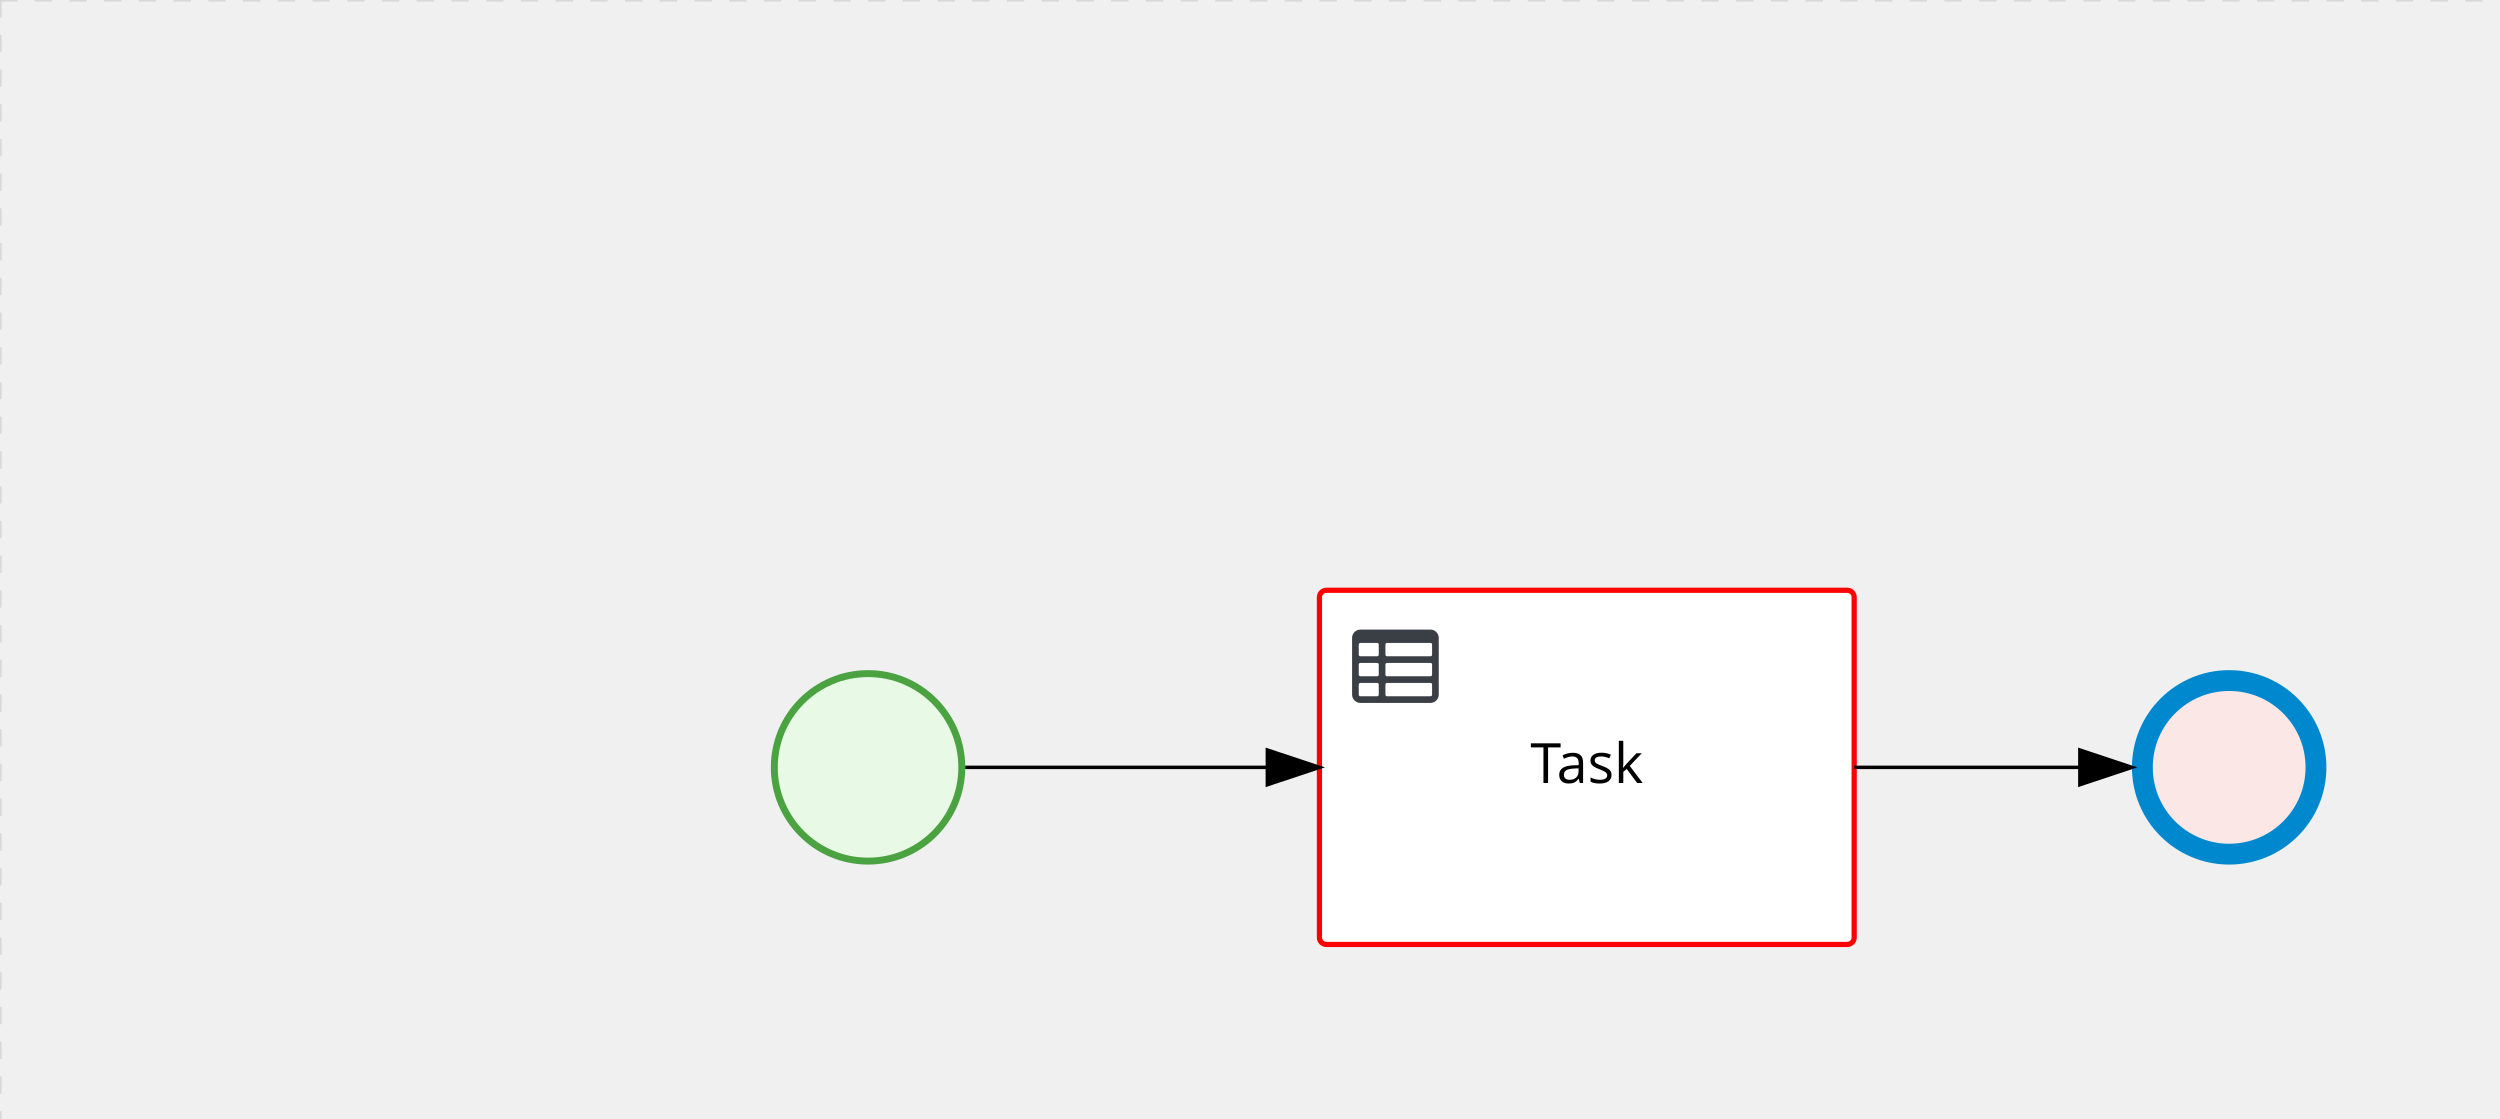
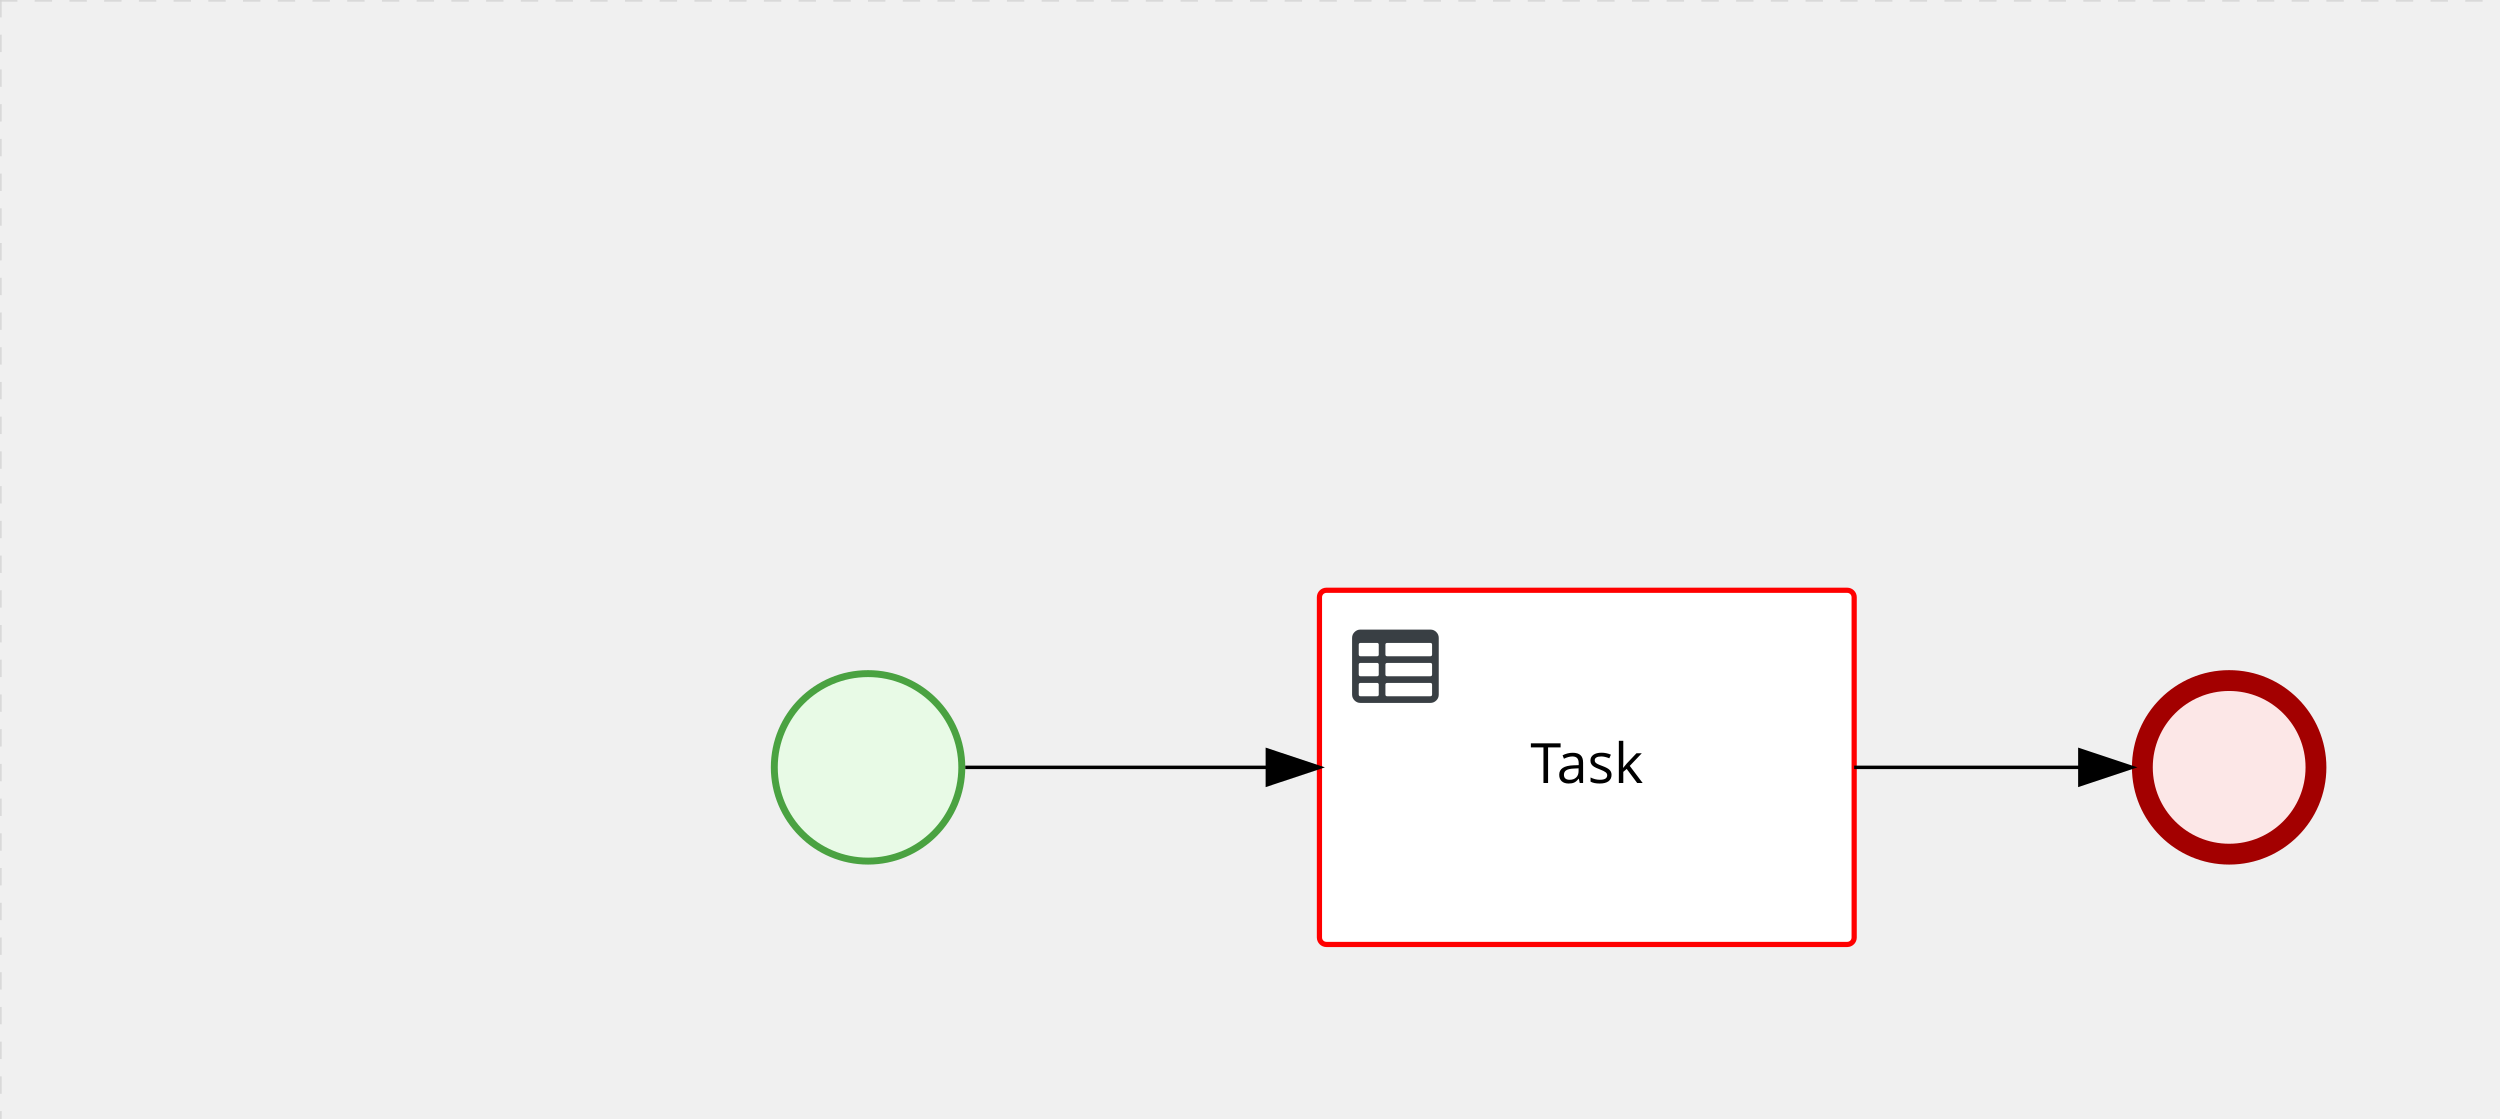
<svg xmlns="http://www.w3.org/2000/svg" version="1.1" width="720" height="322" viewBox="0 0 720 322">
  <defs />
  <g transform="matrix(1,0,0,1,0,0)">
    <g>
      <g>
        <g>
          <path fill="none" stroke="#d3d3d3" paint-order="fill stroke markers" d=" M 0 0 L 1200 0" stroke-miterlimit="10" stroke-opacity="0.8" stroke-dasharray="5" />
        </g>
        <g>
          <path fill="none" stroke="#d3d3d3" paint-order="fill stroke markers" d=" M 0 0 L 0 800" stroke-miterlimit="10" stroke-opacity="0.8" stroke-dasharray="5" />
        </g>
      </g>
      <g id="_76D13CEE-93D0-4F1E-A706-6166985E0B64" bpmn2nodeid="_76D13CEE-93D0-4F1E-A706-6166985E0B64" transform="matrix(1,0,0,1,380,170)">
        <g>
          <path fill="none" stroke="none" />
        </g>
        <g transform="matrix(1,0,0,1,0,0)">
          <path fill="#ffffff" stroke="none" id="_76D13CEE-93D0-4F1E-A706-6166985E0B64?shapeType=BACKGROUND" paint-order="stroke fill markers" d=" M 2 0 L 152 0 L 152 0 A 2 2 0 0 1 154 2 L 154 100 L 154 100 A 2 2 0 0 1 152 102 L 2 102 L 2 102 A 2 2 0 0 1 0 100 L 0 2 L 0 2 A 2 2 0 0 1 2 0 Z" />
        </g>
        <g transform="matrix(1,0,0,1,0,0)">
          <path fill="none" stroke="rgb(255,0,0)" id="_76D13CEE-93D0-4F1E-A706-6166985E0B64?shapeType=BORDER&amp;renderType=STROKE" paint-order="fill stroke markers" d=" M 2 0 L 152 0 L 152 0 A 2 2 0 0 1 154 2 L 154 100 L 154 100 A 2 2 0 0 1 152 102 L 2 102 L 2 102 A 2 2 0 0 1 0 100 L 0 2 L 0 2 A 2 2 0 0 1 2 0 Z" stroke-miterlimit="10" stroke-width="1.5" stroke-dasharray="" />
        </g>
        <g>
          <g transform="matrix(0.06,0,0,0.06,9.4,9.4)">
            <g transform="matrix(1,0,0,1,0,0)">
              <path fill="#393f44" stroke="none" id="_76D13CEE-93D0-4F1E-A706-6166985E0B64undefined" paint-order="stroke fill markers" d=" M 0 0 M 128 344 L 128 296 C 128 293.7 127.2 291.8 125.8 290.2 C 124.4 288.6 122.4 288 120 288 L 40 288 C 37.7 288 35.8 288.8 34.2 290.2 C 32.6 291.6 32 293.7 32 296 L 32 344 C 32 346.3 32.8 348.2 34.2 349.8 C 35.6 351.4 37.6 352 40 352 L 120 352 C 122.3 352 124.2 351.2 125.8 349.8 C 127.4 348.4 128 346.3 128 344 Z M 0 0 M 128 248 L 128 200 C 128 197.7 127.2 195.8 125.8 194.2 C 124.4 192.6 122.4 192 120 192 L 40 192 C 37.7 192 35.8 192.8 34.2 194.2 C 32.6 195.6 32 197.7 32 200 L 32 248 C 32 250.3 32.8 252.2 34.2 253.8 C 35.6 255.4 37.6 256 40 256 L 120 256 C 122.3 256 124.2 255.2 125.8 253.8 C 127.4 252.4 128 250.3 128 248 Z M 0 0 M 376 352 C 378.3 352 380.2 351.2 381.8 349.8 C 383.4 348.4 384 346.4 384 344 L 384 296 C 384 293.7 383.2 291.8 381.8 290.2 C 380.4 288.6 378.4 288 376 288 L 168 288 C 165.7 288 163.8 288.8 162.2 290.2 C 160.6 291.6 160 293.6 160 296 L 160 344 C 160 346.3 160.8 348.2 162.2 349.8 C 163.6 351.4 165.6 352 168 352 L 376 352 Z M 0 0 M 128 152 L 128 104 C 128 101.7 127.2 99.8 125.8 98.2 C 124.4 96.6 122.3 96 120 96 L 40 96 C 37.7 96 35.8 96.8 34.2 98.2 C 32.6 99.6 32 101.7 32 104 L 32 152 C 32 154.3 32.8 156.2 34.2 157.8 C 35.6 159.4 37.6 160 40 160 L 120 160 C 122.3 160 124.2 159.2 125.8 157.8 C 127.4 156.4 128 154.3 128 152 Z M 0 0 M 376 256 C 378.3 256 380.2 255.2 381.8 253.8 C 383.4 252.4 384 250.4 384 248 L 384 200 C 384 197.7 383.2 195.8 381.8 194.2 C 380.4 192.6 378.4 192 376 192 L 168 192 C 165.7 192 163.8 192.8 162.2 194.2 C 160.6 195.6 160 197.6 160 200 L 160 248 C 160 250.3 160.8 252.2 162.2 253.8 C 163.6 255.4 165.6 256 168 256 L 376 256 Z M 0 0 M 376 160 C 378.3 160 380.2 159.2 381.8 157.8 C 383.4 156.4 384 154.4 384 152 L 384 104 C 384 101.7 383.2 99.8 381.8 98.2 C 380.4 96.6 378.3 96 376 96 L 168 96 C 165.7 96 163.8 96.8 162.2 98.2 C 160.6 99.6 160 101.6 160 104 L 160 152 C 160 154.3 160.8 156.2 162.2 157.8 C 163.6 159.4 165.6 160 168 160 L 376 160 Z M 0 0 M 416 72 L 416 344 C 416 355 412.1 364.4 404.2 372.2 C 396.3 380 387 384 376 384 L 40 384 C 29 384 19.6 380.1 11.8 372.2 C 4 364.3 0 355 0 344 L 0 72 C 0 61 3.9 51.6 11.8 43.8 C 19.7 36 29 32 40 32 L 376 32 C 387 32 396.4 35.9 404.2 43.8 C 412 51.7 416 61 416 72 Z" />
            </g>
          </g>
        </g>
        <g transform="matrix(1,0,0,1,60.75,43.5)">
          <text fill="#000000" stroke="none" font-family="Open Sans" font-size="12pt" font-style="normal" font-weight="normal" text-decoration="normal" x="16.25" y="12" text-anchor="middle" dominant-baseline="alphabetic">Task</text>
        </g>
      </g>
      <g transform="matrix(1,0,0,1,380,170)" />
      <g id="_CACCA77B-D6D7-425A-B27E-D1084D0CF5C3" bpmn2nodeid="_CACCA77B-D6D7-425A-B27E-D1084D0CF5C3" transform="matrix(1,0,0,1,222,193)">
        <g>
          <path fill="none" stroke="none" />
        </g>
        <g transform="matrix(0.125,0,0,0.125,0,0)">
          <g transform="matrix(1,0,0,1,0,0)">
            <path fill="#e8fae6" stroke="none" id="_CACCA77B-D6D7-425A-B27E-D1084D0CF5C3?shapeType=BACKGROUND" paint-order="stroke fill markers" d=" M 0 0 M 444 224 C 444 263.9 434.2 300.8 414.4 334.5 C 394.7 368.2 368 394.9 334.4 414.5 C 300.8 434.1 263.9 444 224 444 C 184.1 444 147.2 434.2 113.5 414.4 C 79.8 394.7 53.1 368 33.5 334.4 C 13.9 300.8 4 263.9 4 224 C 4 184.1 13.8 147.2 33.6 113.5 C 53.4 79.8 80.1 53.1 113.6 33.5 C 147.1 13.9 184.1 4 224 4 C 263.9 4 300.8 13.8 334.5 33.6 C 368.2 53.4 394.9 80.1 414.5 113.6 C 434.1 147.1 444 184.1 444 224 Z" />
          </g>
          <g>
            <g transform="matrix(1,0,0,1,0,0)">
              <g transform="matrix(1,0,0,1,0,0)">
                <path fill="rgb(74,162,65)" stroke="none" id="_CACCA77B-D6D7-425A-B27E-D1084D0CF5C3?shapeType=BORDER&amp;renderType=FILL" paint-order="stroke fill markers" d=" M 0 0 M 224 0 C 100.3 0 0 100.3 0 224 C 0 347.7 100.3 448 224 448 C 347.7 448 448 347.7 448 224 C 448 100.3 347.7 0 224 0 Z M 0 0 M 224 432 C 109.1 432 16 338.9 16 224 C 16 109.1 109.1 16 224 16 C 338.9 16 432 109.1 432 224 C 432 338.9 338.9 432 224 432 Z" />
              </g>
            </g>
          </g>
        </g>
        <g transform="matrix(1,0,0,1,28,61)" />
      </g>
      <g transform="matrix(1,0,0,1,222,193)" />
      <g id="_85121887-6703-4132-8E1A-7B7E865CDC00" bpmn2nodeid="_85121887-6703-4132-8E1A-7B7E865CDC00">
        <g>
          <path fill="none" stroke="rgb(0,0,0)" paint-order="fill stroke markers" d=" M 278 221 L 365 221" stroke-miterlimit="10" stroke-dasharray="" />
        </g>
        <g transform="matrix(1,0,0,1,278,221)" />
        <g transform="matrix(6.123233995736766e-17,1,-1,6.123233995736766e-17,380,216)">
          <path fill="rgb(0,0,0)" stroke="rgb(0,0,0)" paint-order="fill stroke markers" d=" M 10 15 L 0 15 L 5 0 Z" stroke-miterlimit="10" stroke-dasharray="" />
        </g>
        <g transform="matrix(1,0,0,1,278,211)" />
      </g>
      <g id="_3F88F54E-59EA-443F-AA0D-E8FFC65365BF" bpmn2nodeid="_3F88F54E-59EA-443F-AA0D-E8FFC65365BF" transform="matrix(1,0,0,1,614,193)">
        <g>
          <path fill="none" stroke="none" />
        </g>
        <g transform="matrix(0.125,0,0,0.125,0,0)">
          <g transform="matrix(1,0,0,1,0,0)">
            <path fill="#fce7e7" stroke="none" id="_3F88F54E-59EA-443F-AA0D-E8FFC65365BF?shapeType=BACKGROUND" paint-order="stroke fill markers" d=" M 0 0 M 444 224 C 444 263.9 434.2 300.8 414.4 334.5 C 394.7 368.2 368 394.9 334.4 414.5 C 300.8 434.1 263.9 444 224 444 C 184.1 444 147.2 434.2 113.5 414.4 C 79.8 394.7 53.1 368 33.5 334.4 C 13.9 300.8 4 263.9 4 224 C 4 184.1 13.8 147.2 33.6 113.5 C 53.4 79.8 80.1 53.1 113.6 33.5 C 147.1 13.9 184.1 4 224 4 C 263.9 4 300.8 13.8 334.5 33.6 C 368.2 53.4 394.9 80.1 414.5 113.6 C 434.1 147.1 444 184.1 444 224 Z" />
          </g>
          <g>
            <g transform="matrix(1,0,0,1,0,0)">
              <g transform="matrix(1,0,0,1,0,0)">
-                 <path fill="rgb(0,136,206)" stroke="none" id="_3F88F54E-59EA-443F-AA0D-E8FFC65365BF?shapeType=BORDER&amp;renderType=FILL" paint-order="stroke fill markers" d=" M 0 0 M 224 0 C 100.3 0 0 100.3 0 224 C 0 347.7 100.3 448 224 448 C 347.7 448 448 347.7 448 224 C 448 100.3 347.7 0 224 0 Z M 0 0 M 224 400 C 126.8 400 48 321.2 48 224 C 48 126.8 126.8 48 224 48 C 321.2 48 400 126.8 400 224 C 400 321.2 321.2 400 224 400 Z" />
+                 <path fill="rgb(163,0,0)" stroke="none" id="_3F88F54E-59EA-443F-AA0D-E8FFC65365BF?shapeType=BORDER&amp;renderType=FILL" paint-order="stroke fill markers" d=" M 0 0 M 224 0 C 100.3 0 0 100.3 0 224 C 0 347.7 100.3 448 224 448 C 347.7 448 448 347.7 448 224 C 448 100.3 347.7 0 224 0 Z M 0 0 M 224 400 C 126.8 400 48 321.2 48 224 C 48 126.8 126.8 48 224 48 C 321.2 48 400 126.8 400 224 C 400 321.2 321.2 400 224 400 Z" />
              </g>
            </g>
          </g>
        </g>
        <g transform="matrix(1,0,0,1,28,61)" />
      </g>
      <g id="_FA7FDECA-E29C-401F-BB17-B6F10C47B240" bpmn2nodeid="_FA7FDECA-E29C-401F-BB17-B6F10C47B240">
        <g>
          <path fill="none" stroke="#000000" paint-order="fill stroke markers" d=" M 534 221 L 599 221" stroke-miterlimit="10" stroke-dasharray="" />
        </g>
        <g transform="matrix(1,0,0,1,534,221)" />
        <g transform="matrix(6.123233995736766e-17,1,-1,6.123233995736766e-17,614,216)">
          <path fill="#000000" stroke="#000000" paint-order="fill stroke markers" d=" M 10 15 L 0 15 L 5 0 Z" stroke-miterlimit="10" stroke-dasharray="" />
        </g>
        <g transform="matrix(1,0,0,1,534,211)" />
      </g>
      <g transform="matrix(1,0,0,1,614,193)" />
    </g>
  </g>
</svg>
